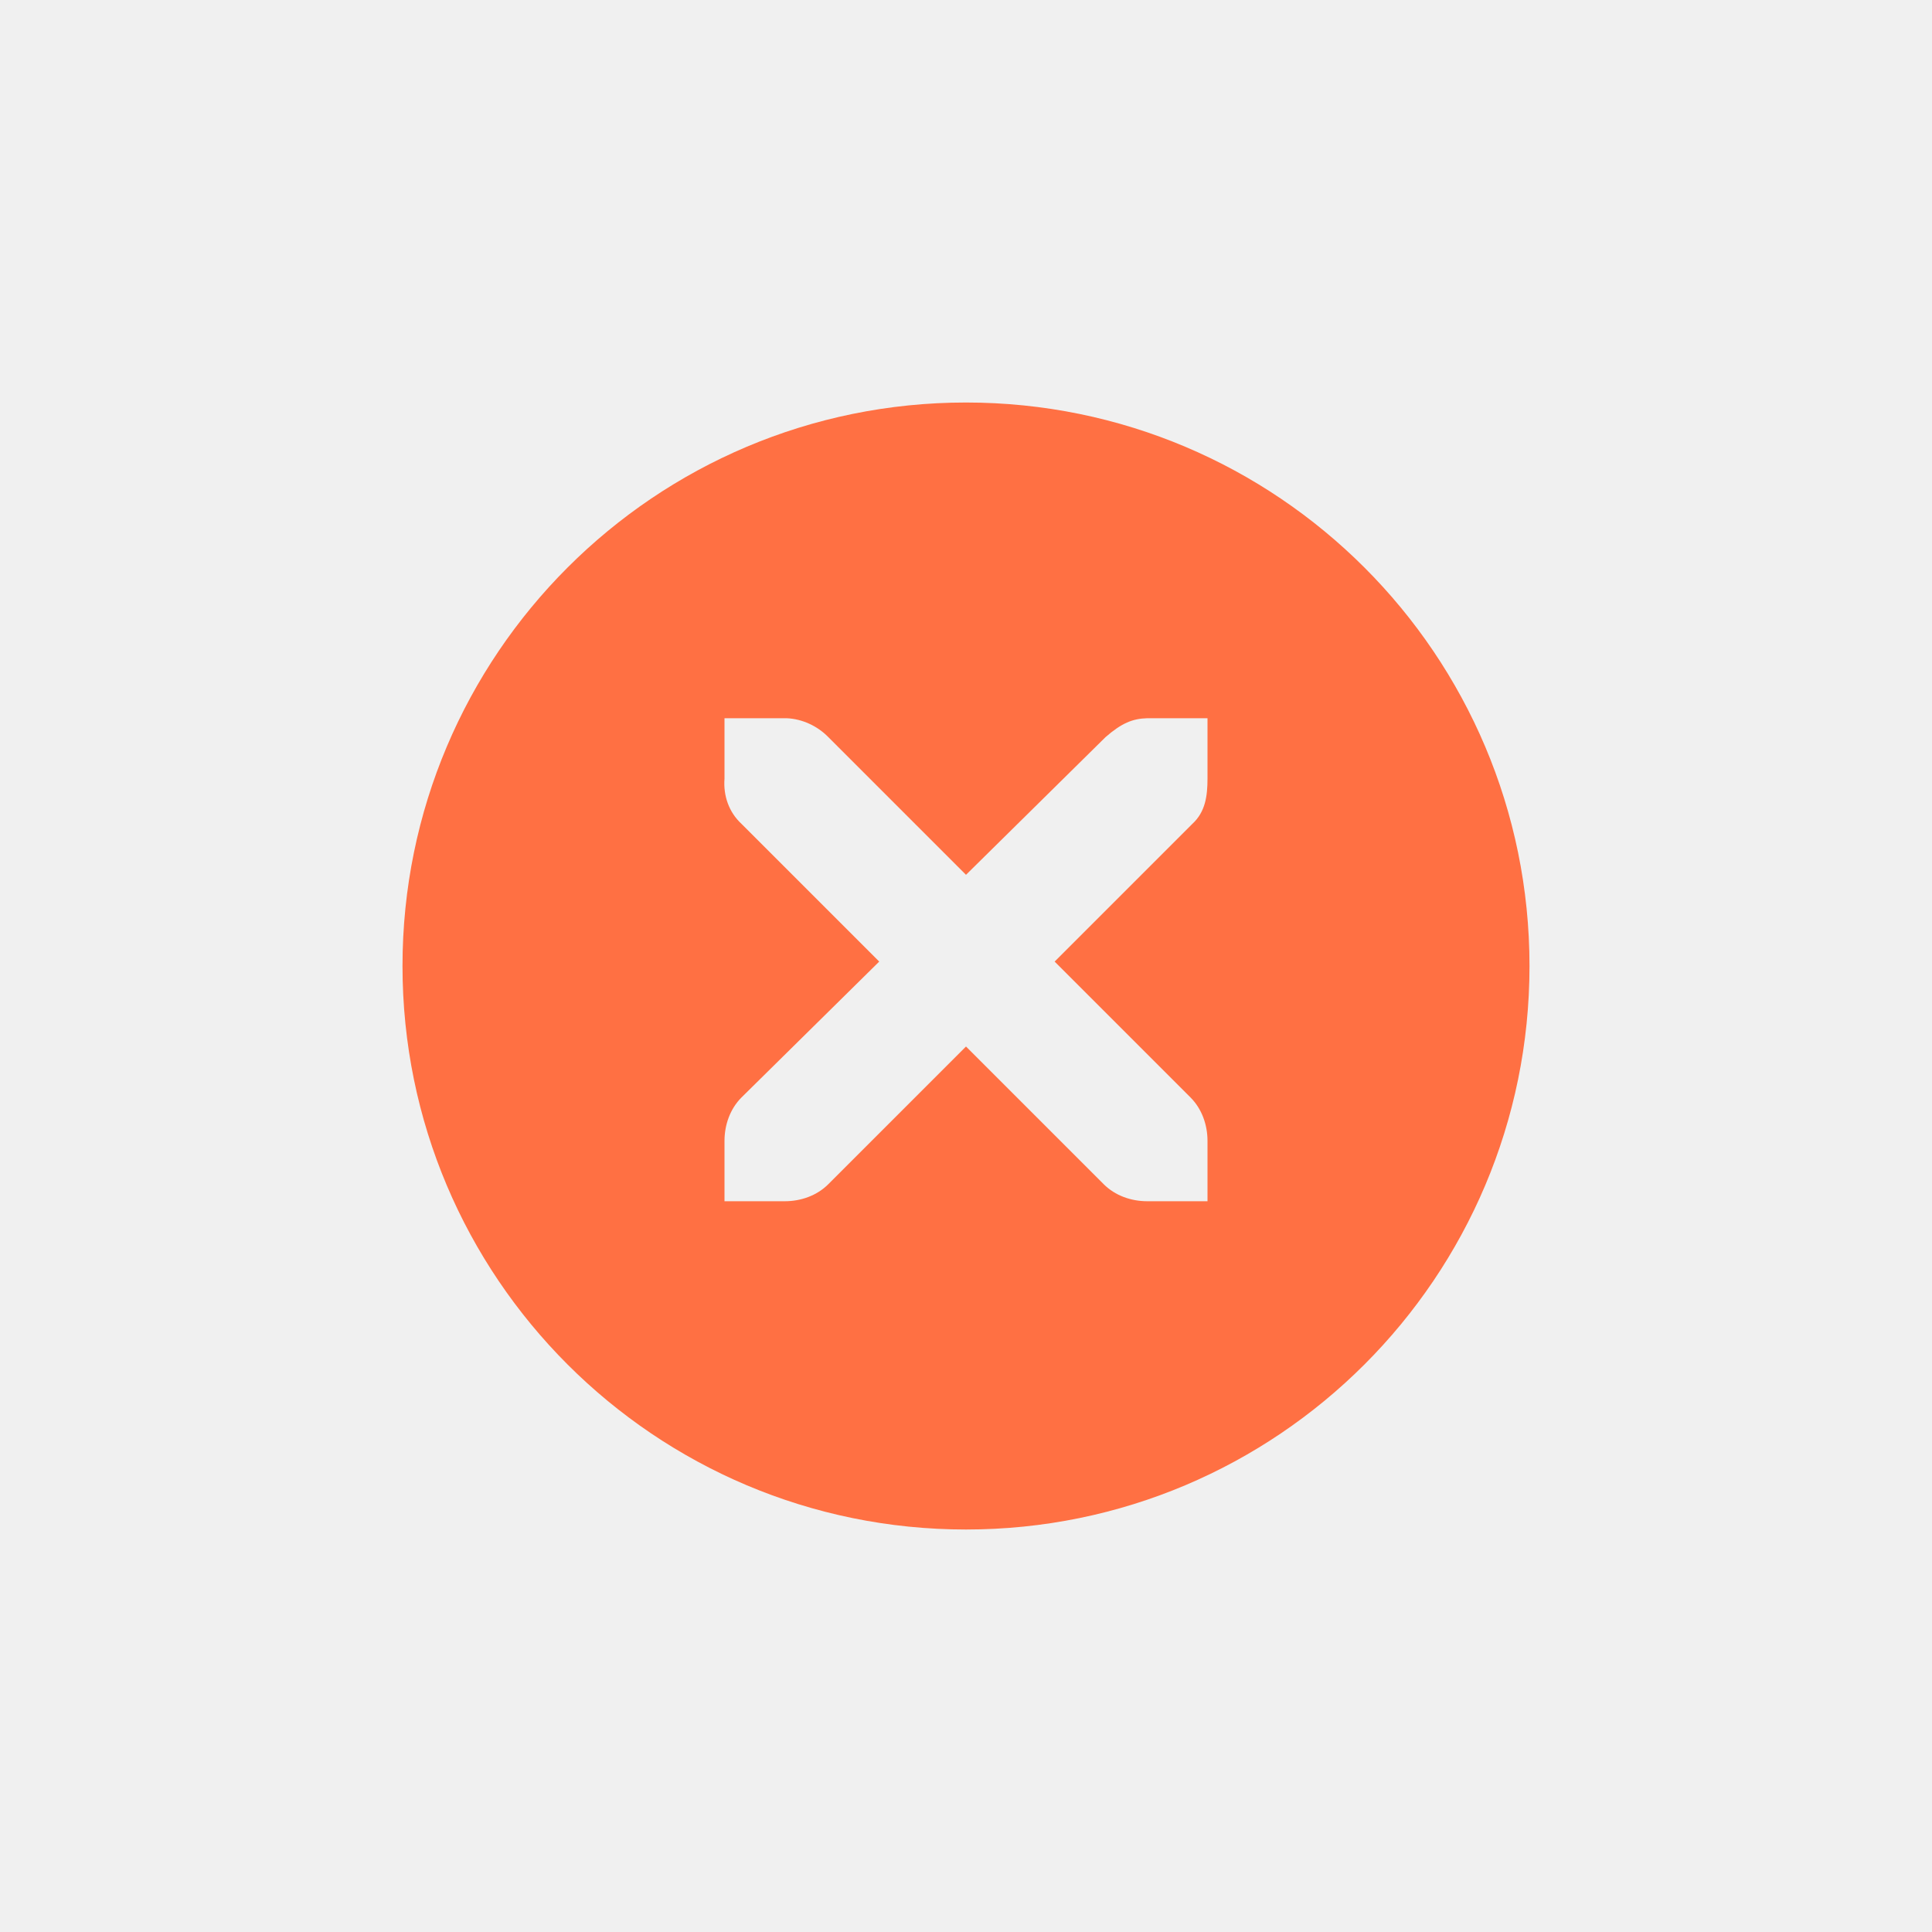
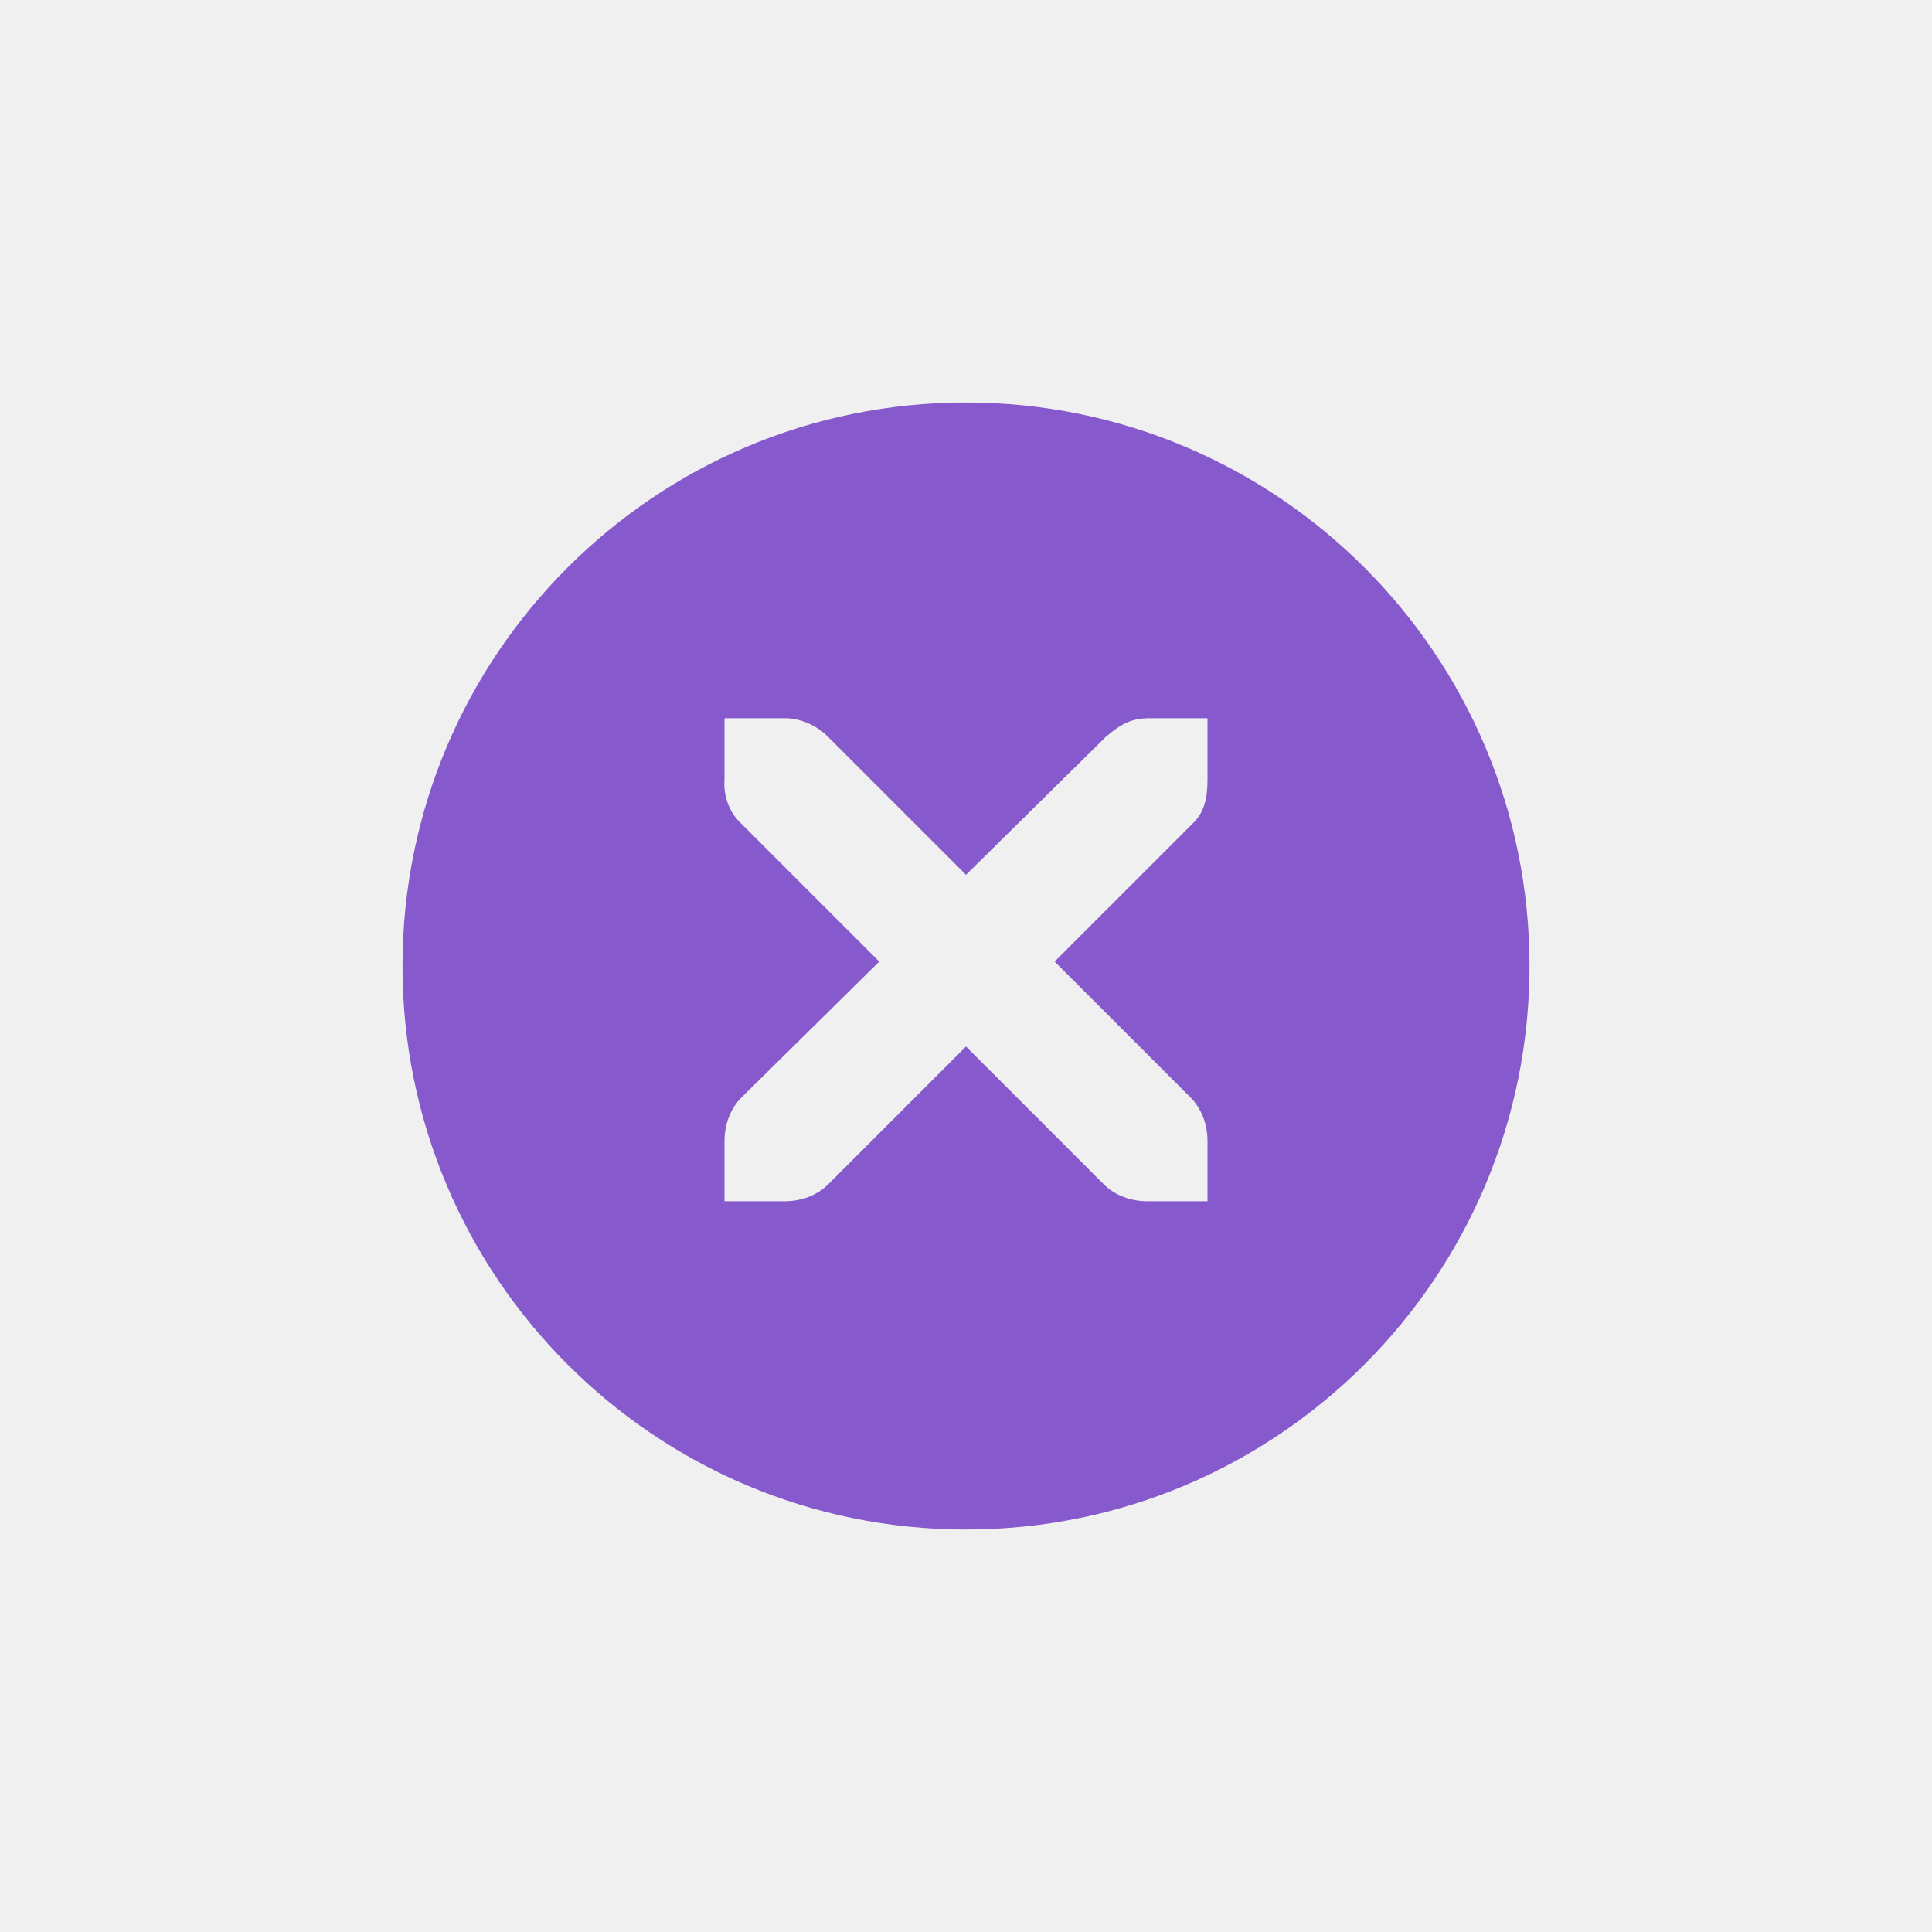
<svg xmlns="http://www.w3.org/2000/svg" width="24" height="24" id="svg4306" version="1.1" style="enable-background:new">
  <defs id="defs4308">
    <linearGradient id="linearGradient3770">
      <stop style="stop-color:#000000;stop-opacity:0.628;" offset="0" id="stop3772" />
      <stop style="stop-color:#000000;stop-opacity:0.498;" offset="1" id="stop3774" />
    </linearGradient>
    <linearGradient id="linearGradient4882">
      <stop style="stop-color:#ffffff;stop-opacity:1;" offset="0" id="stop4884" />
      <stop style="stop-color:#ffffff;stop-opacity:0;" offset="1" id="stop4886" />
    </linearGradient>
    <linearGradient id="linearGradient3784-6">
      <stop style="stop-color:#ffffff;stop-opacity:0.216;" offset="0" id="stop3786-4" />
      <stop style="stop-color:#ffffff;stop-opacity:0;" offset="1" id="stop3788-6" />
    </linearGradient>
    <linearGradient id="linearGradient4892">
      <stop id="stop4894" offset="0" style="stop-color:#2f3a42;stop-opacity:1;" />
      <stop id="stop4896" offset="1" style="stop-color:#1d242a;stop-opacity:1;" />
    </linearGradient>
    <linearGradient id="linearGradient4882-4">
      <stop id="stop4884-9" offset="0" style="stop-color:#728495;stop-opacity:1;" />
      <stop id="stop4886-9" offset="1" style="stop-color:#617c95;stop-opacity:0;" />
    </linearGradient>
  </defs>
  <g id="layer1" transform="translate(0,-1028.362)">
    <g style="display:inline" id="titlebutton-close-active-dark" transform="translate(-437,1218)">
      <g id="g4927-8-7-4-9" style="display:inline;opacity:1" transform="translate(-882,-432.6378)">
        <g transform="translate(-103,0)" style="display:inline;opacity:1" id="g4490-6-3-7-46-6">
          <g id="g4092-0-2-2-1-7-2" style="display:inline" transform="translate(58,0)">
-             <path style="fill:#ff7043;fill-opacity:1;stroke:none;stroke-width:0;stroke-linecap:butt;stroke-linejoin:miter;stroke-miterlimit:4;stroke-dasharray:none;stroke-dashoffset:0;stroke-opacity:1" d="m 414,109 a 7,7 0 0 0 -7,7 7,7 0 0 0 7,7 7,7 0 0 0 7,-7 7,7 0 0 0 -7,-7 z m -3,3.922 0.75,0 c 0.008,-1e-4 0.016,-3.5e-4 0.023,0 0.191,0.008 0.382,0.096 0.516,0.234 l 1.711,1.711 1.734,-1.711 c 0.199,-0.173 0.335,-0.229 0.516,-0.234 l 0.75,0 0,0.75 c 0,0.215 -0.026,0.413 -0.188,0.562 l -1.711,1.711 1.688,1.688 c 0.141,0.141 0.211,0.34 0.211,0.539 l 0,0.75 -0.75,0 c -0.199,-1e-5 -0.398,-0.07 -0.539,-0.211 L 414,117 l -1.711,1.711 c -0.141,0.141 -0.34,0.211 -0.539,0.211 l -0.75,0 0,-0.75 c 0,-0.199 0.07,-0.398 0.211,-0.539 l 1.711,-1.688 -1.711,-1.711 c -0.158,-0.146 -0.227,-0.352 -0.211,-0.562 l 0,-0.75 z" transform="translate(962,139)" id="path4068-7-5-4-9-7-6" />
+             <path style="fill:#8659cc;fill-opacity:1;stroke:none;stroke-width:0;stroke-linecap:butt;stroke-linejoin:miter;stroke-miterlimit:4;stroke-dasharray:none;stroke-dashoffset:0;stroke-opacity:1" d="m 414,109 a 7,7 0 0 0 -7,7 7,7 0 0 0 7,7 7,7 0 0 0 7,-7 7,7 0 0 0 -7,-7 z m -3,3.922 0.75,0 c 0.008,-1e-4 0.016,-3.5e-4 0.023,0 0.191,0.008 0.382,0.096 0.516,0.234 l 1.711,1.711 1.734,-1.711 c 0.199,-0.173 0.335,-0.229 0.516,-0.234 l 0.75,0 0,0.75 c 0,0.215 -0.026,0.413 -0.188,0.562 l -1.711,1.711 1.688,1.688 c 0.141,0.141 0.211,0.34 0.211,0.539 l 0,0.75 -0.75,0 c -0.199,-1e-5 -0.398,-0.07 -0.539,-0.211 L 414,117 l -1.711,1.711 c -0.141,0.141 -0.34,0.211 -0.539,0.211 l -0.75,0 0,-0.75 c 0,-0.199 0.07,-0.398 0.211,-0.539 l 1.711,-1.688 -1.711,-1.711 c -0.158,-0.146 -0.227,-0.352 -0.211,-0.562 l 0,-0.75 z" transform="translate(962,139)" id="path4068-7-5-4-9-7-6" />
          </g>
        </g>
        <g id="g4778-3-6-0-5" transform="translate(1323,246.8672)" style="fill:#ffffff;fill-opacity:1">
          <g style="display:inline;fill:#ffffff;fill-opacity:1" id="layer9-9-6-0-90-6" transform="translate(-60,-518)" />
          <g id="layer10-2-3-6-6-1" transform="translate(-60,-518)" style="fill:#ffffff;fill-opacity:1" />
          <g id="layer11-16-2-2-6-9" transform="translate(-60,-518)" style="fill:#ffffff;fill-opacity:1" />
          <g transform="matrix(0.75,0,0,0.75,2,2.054688)" id="g2996-7-0-2-0" style="fill:#ffffff;fill-opacity:1">
            <g transform="translate(-60,-518)" id="layer12-4-6-3-5-2" style="fill:#ffffff;fill-opacity:1">
              <g transform="translate(19,-242)" id="layer4-4-1-4-1-7-0" style="display:inline;fill:#ffffff;fill-opacity:1" />
            </g>
          </g>
          <g id="layer13-2-0-2-8-3" transform="translate(-60,-518)" style="fill:#ffffff;fill-opacity:1" />
          <g id="layer14-4-4-0-5-8" transform="translate(-60,-518)" style="fill:#ffffff;fill-opacity:1" />
          <g id="layer15-7-5-0-0-9" transform="translate(-60,-518)" style="fill:#ffffff;fill-opacity:1" />
        </g>
      </g>
      <rect y="-185.638" x="441" height="16" width="16" id="rect17883-02-4-3" style="display:inline;opacity:1;fill:none;fill-opacity:1;stroke:none;stroke-width:1;stroke-linecap:butt;stroke-linejoin:miter;stroke-miterlimit:4;stroke-dasharray:none;stroke-dashoffset:0;stroke-opacity:0" />
    </g>
  </g>
</svg>
